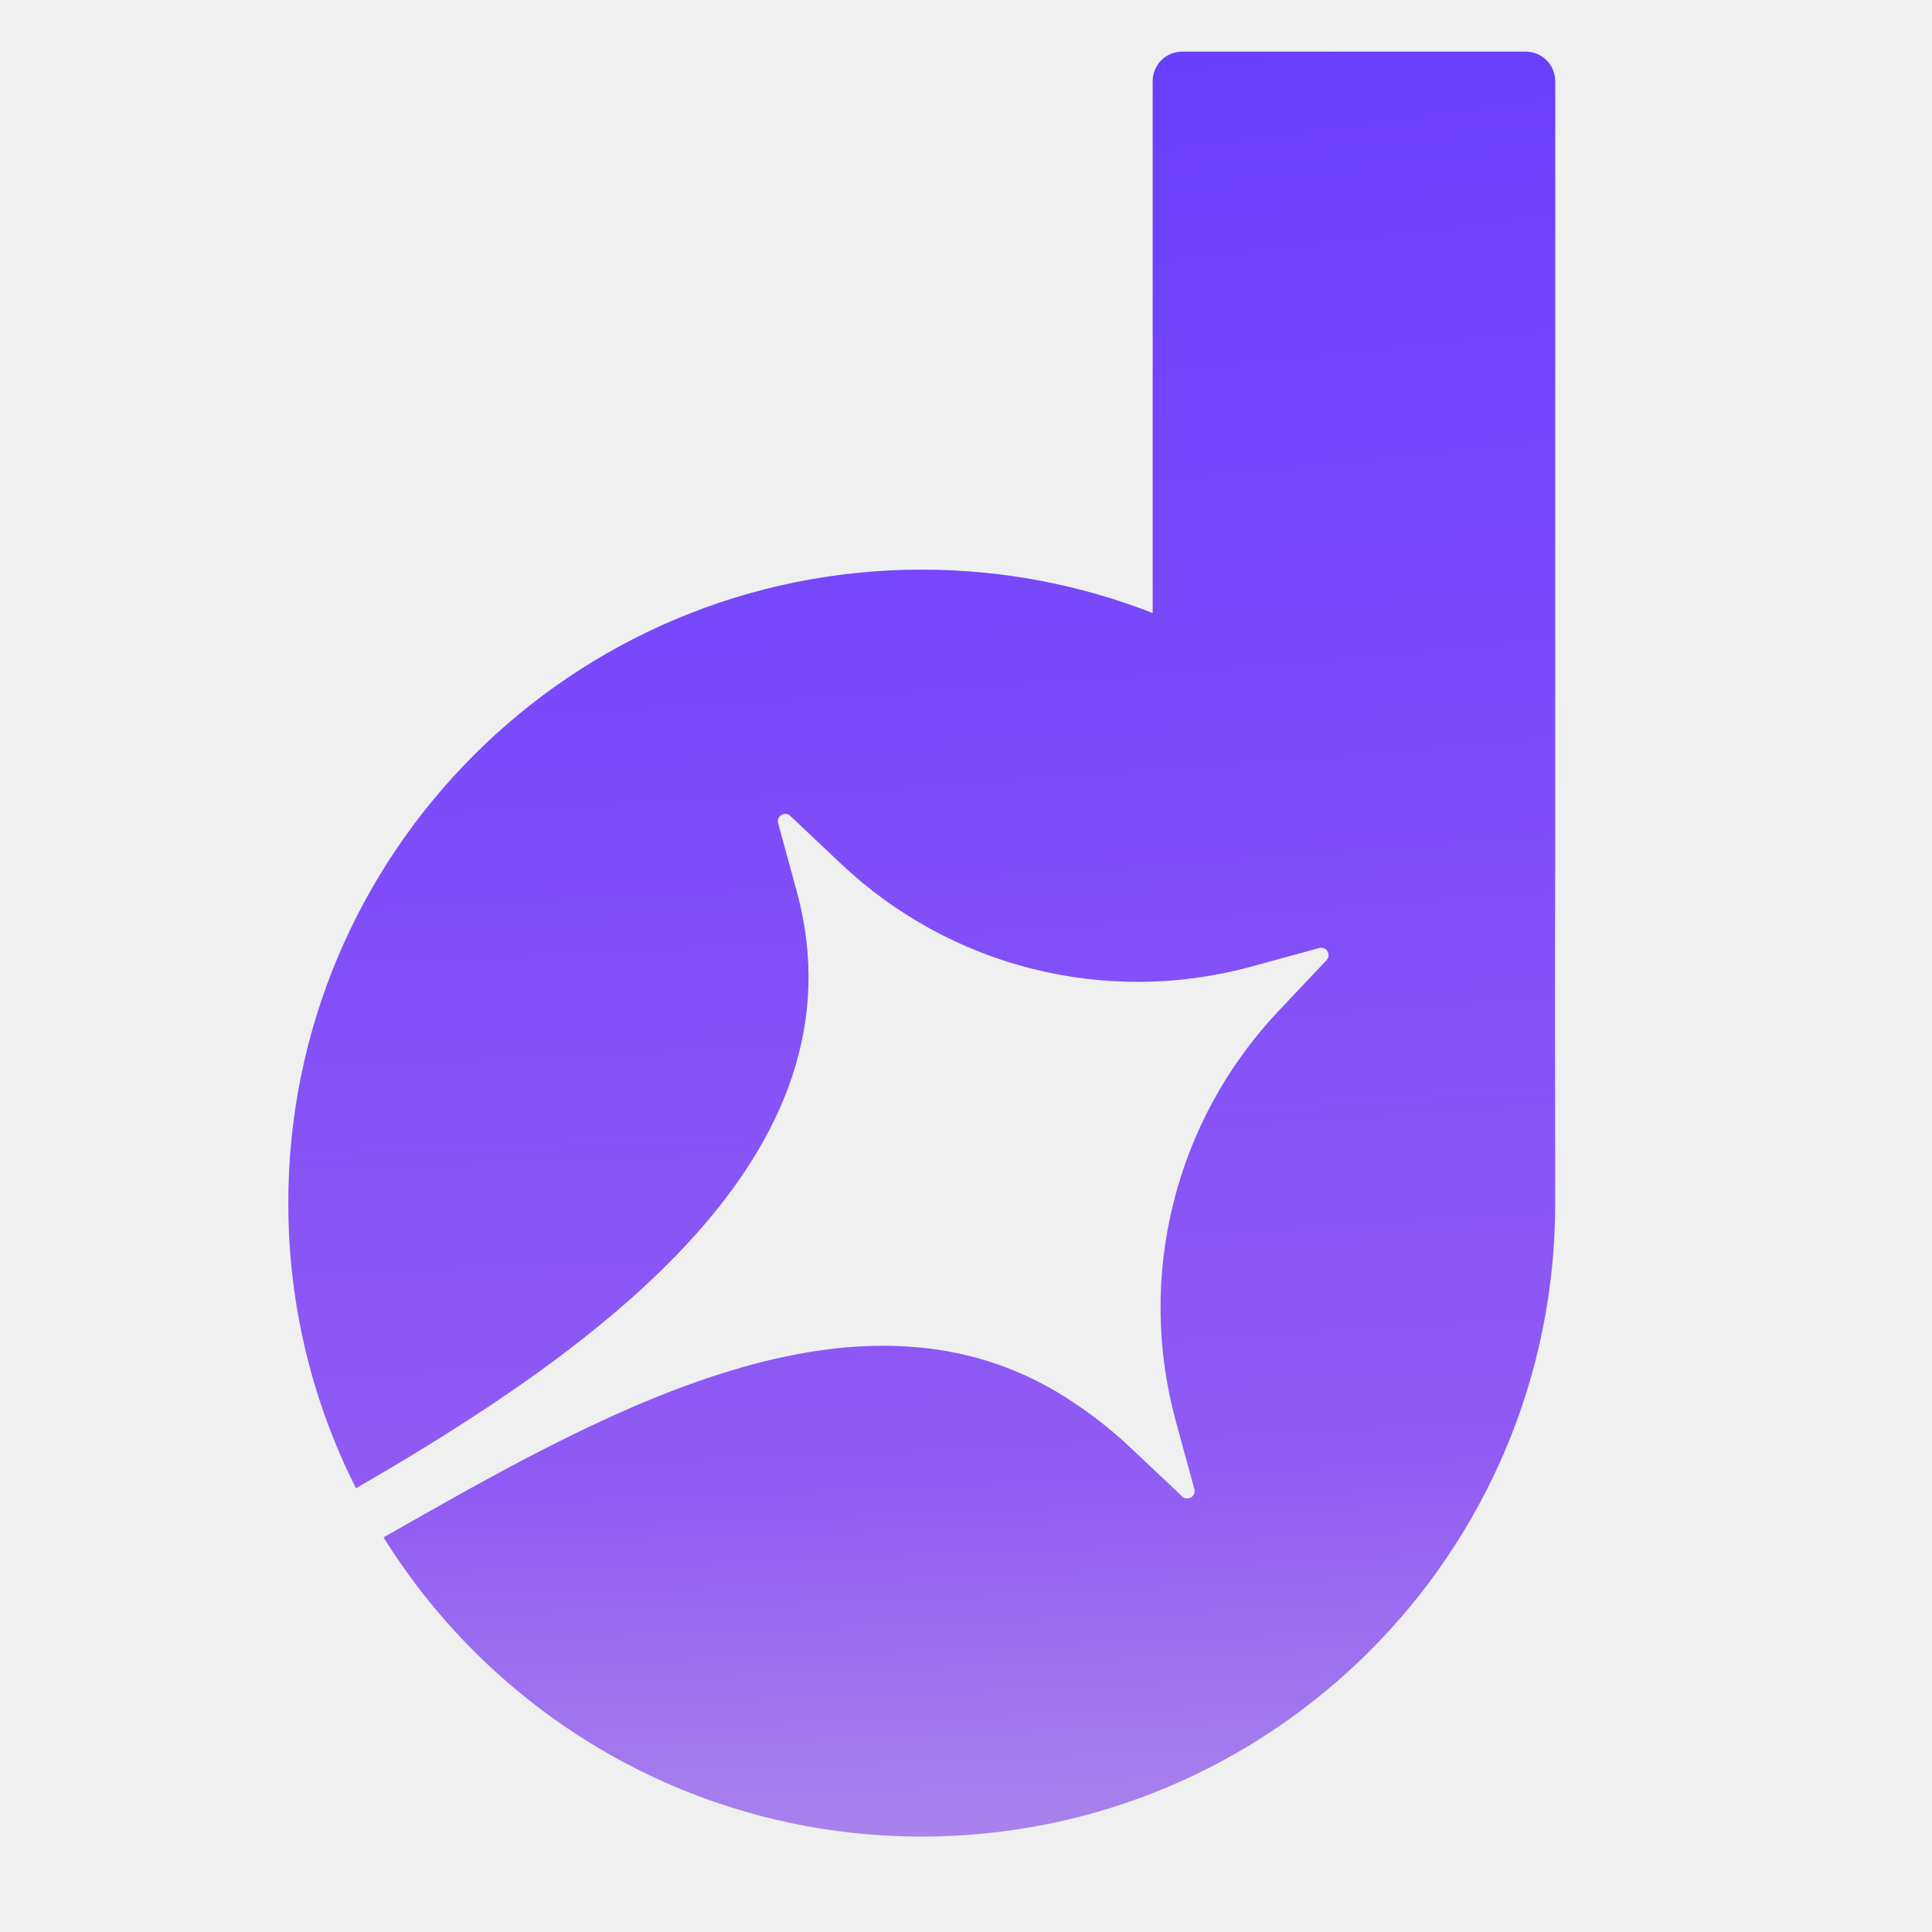
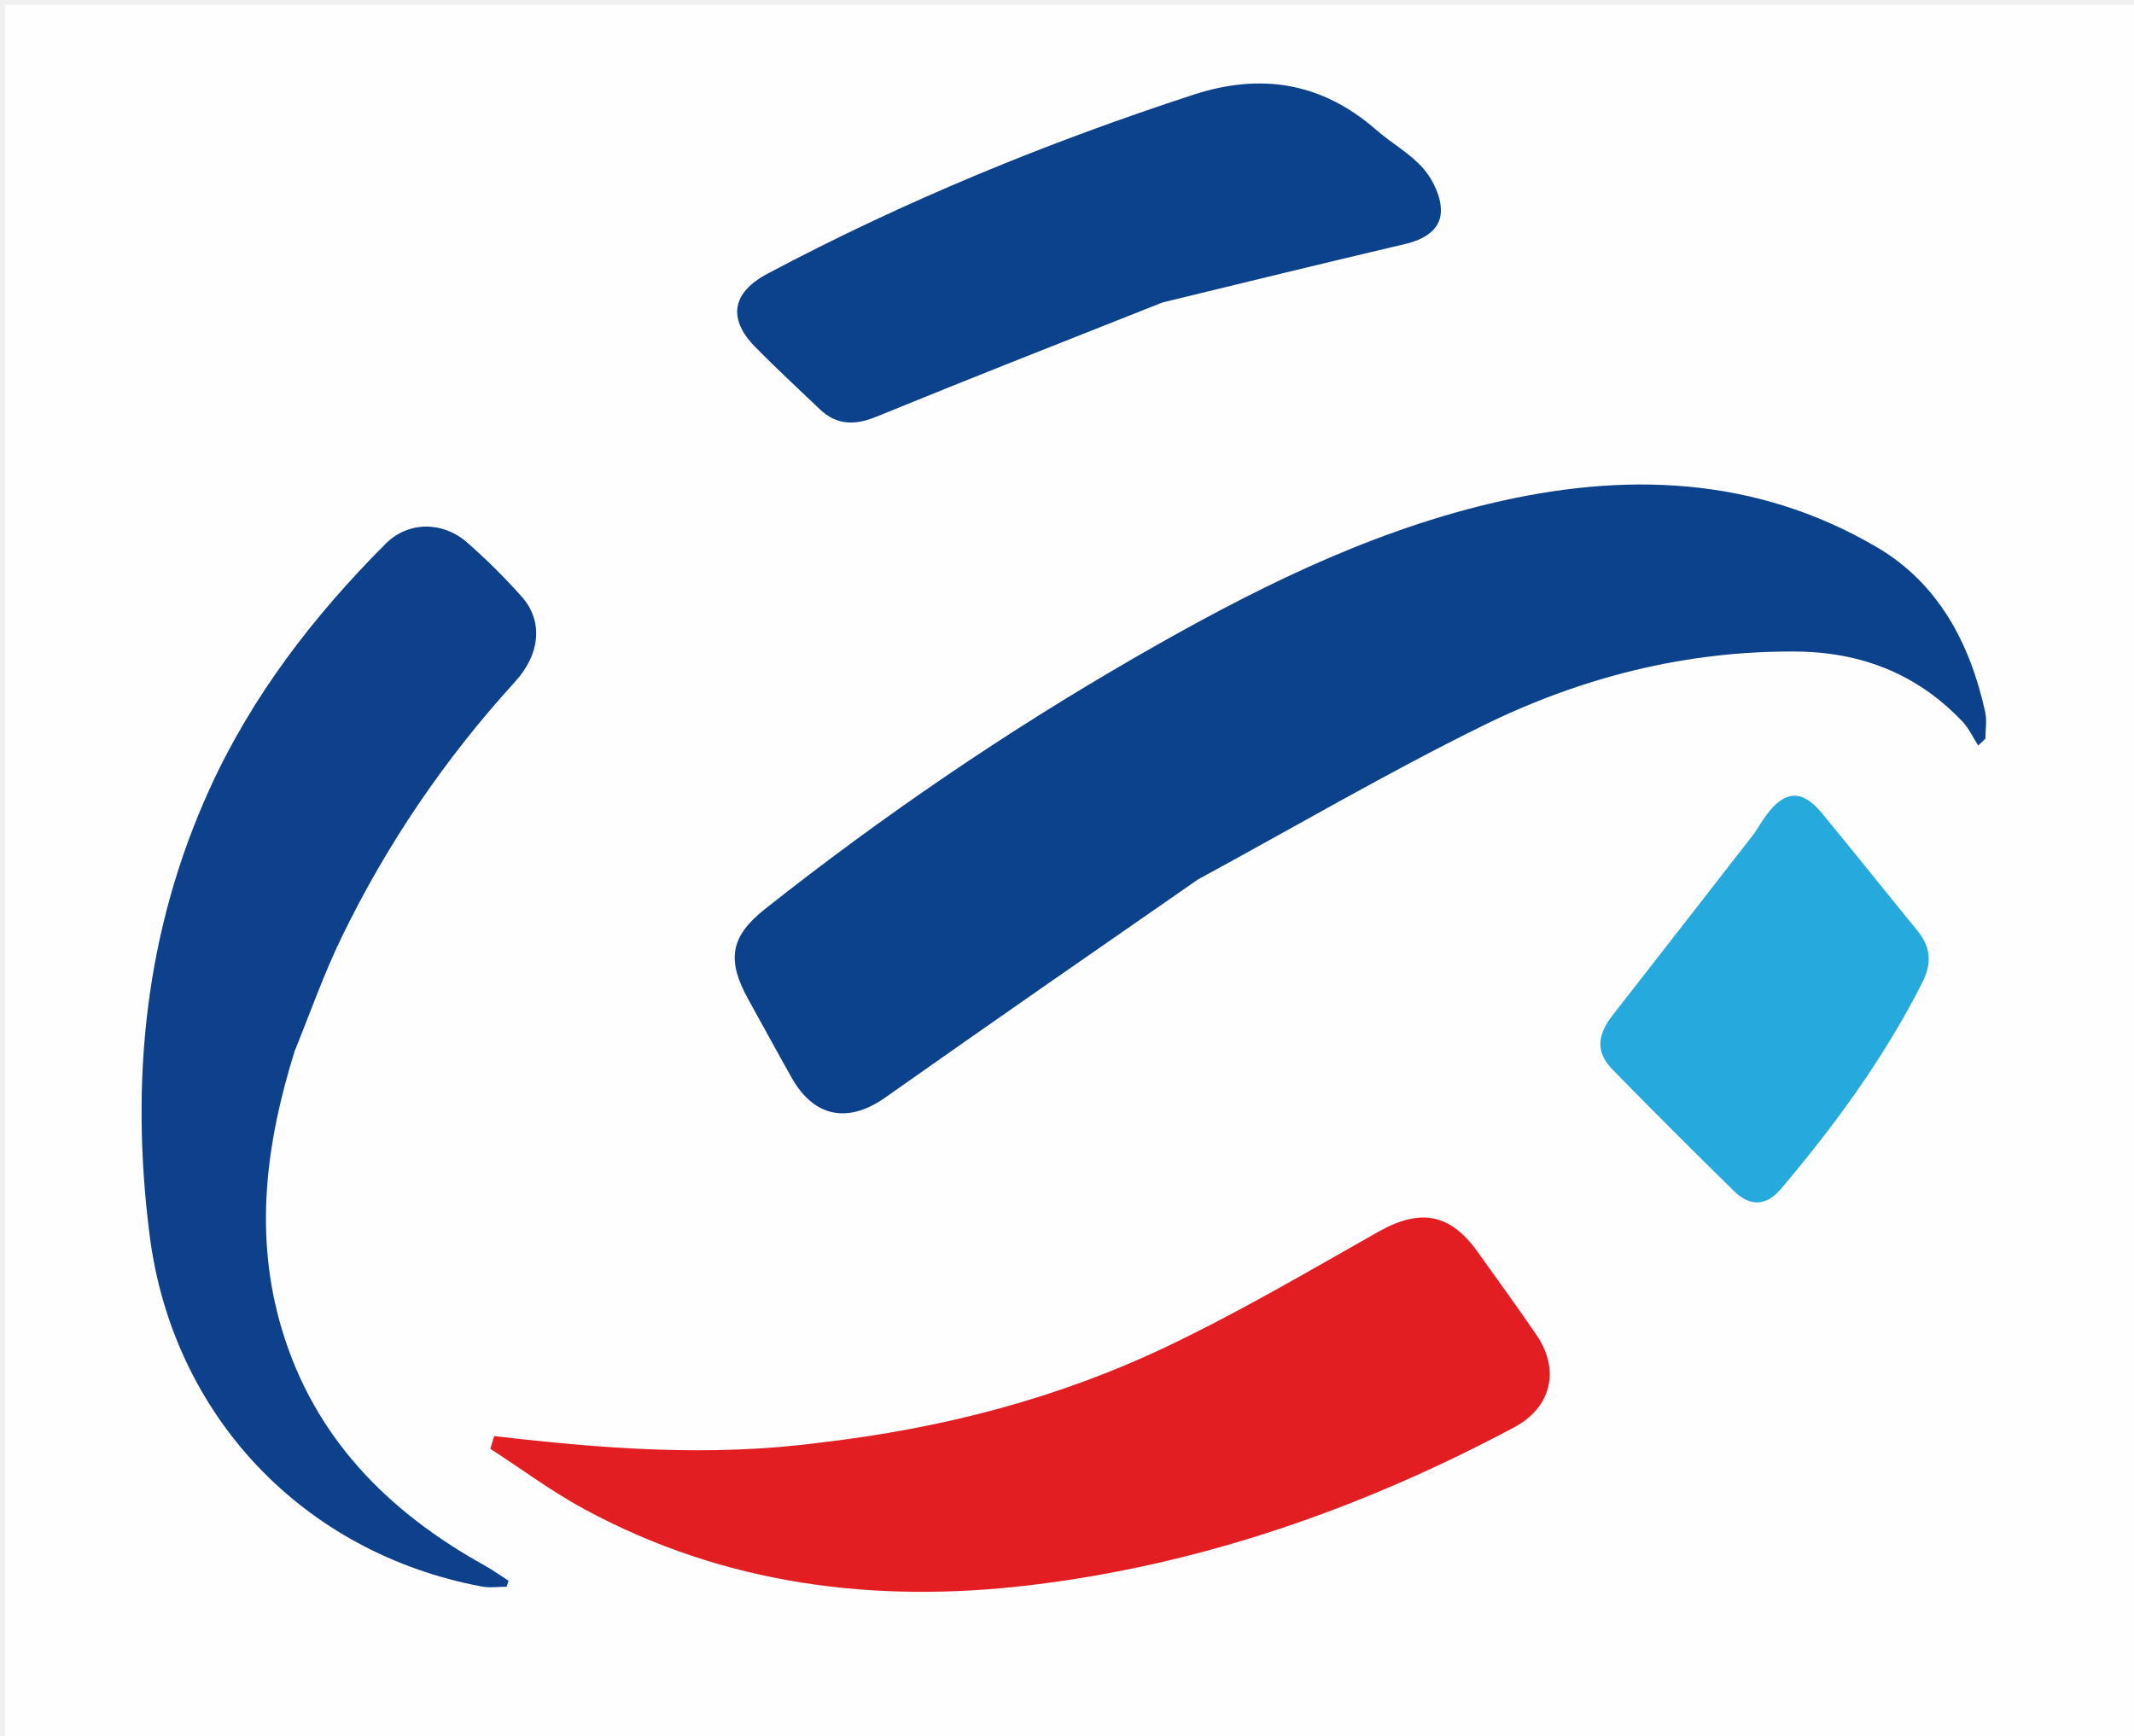
- <svg xmlns="http://www.w3.org/2000/svg" width="262" height="262" viewBox="0 0 262 262" fill="none">
-   <g clip-path="url(#clip0_31_75)" transform="translate(34, 0)">
-     <path d="M678.47 221.853C667.691 221.853 658.338 219.159 650.412 213.769C642.645 208.379 636.621 200.691 632.341 190.704C628.061 180.717 625.921 168.987 625.921 155.513C625.921 142.039 628.061 130.308 632.341 120.321C636.621 110.335 642.724 102.646 650.65 97.257C658.576 91.867 667.849 89.172 678.47 89.172C687.347 89.172 695.115 90.995 701.772 94.641C708.589 98.287 713.741 103.439 717.228 110.097V50.176H747.664V219H718.655L717.942 200.215C714.454 207.032 709.223 212.342 702.248 216.147C695.273 219.951 687.347 221.853 678.47 221.853ZM687.743 197.124C694.084 197.124 699.395 195.539 703.675 192.369C708.113 189.198 711.442 184.522 713.661 178.34C716.039 171.999 717.228 164.39 717.228 155.513C717.228 146.477 716.039 138.868 713.661 132.686C711.442 126.504 708.113 121.827 703.675 118.657C699.395 115.486 694.084 113.901 687.743 113.901C678.549 113.901 671.178 117.626 665.63 125.077C660.24 132.369 657.545 142.514 657.545 155.513C657.545 168.194 660.24 178.34 665.63 185.949C671.178 193.399 678.549 197.124 687.743 197.124Z" fill="url(#paint0_radial_31_75)" />
-     <path d="M541.208 221.853C527.892 221.853 517.192 218.841 509.108 212.818C501.023 206.635 496.981 198.075 496.981 187.137C496.981 176.2 500.389 167.64 507.205 161.457C514.022 155.275 524.405 150.836 538.354 148.142L580.442 139.819C580.442 130.784 578.381 124.047 574.259 119.608C570.138 115.011 564.035 112.712 555.95 112.712C548.658 112.712 542.872 114.456 538.592 117.943C534.471 121.272 531.617 126.107 530.032 132.448L499.121 131.021C501.657 117.547 507.839 107.243 517.668 100.11C527.496 92.818 540.257 89.172 555.95 89.172C574.021 89.172 587.654 93.769 596.848 102.963C606.201 111.999 610.877 124.998 610.877 141.959V188.089C610.877 191.418 611.432 193.716 612.542 194.984C613.81 196.252 615.633 196.886 618.011 196.886H622.053V219C621.102 219.317 619.517 219.555 617.297 219.713C615.237 219.872 613.097 219.951 610.877 219.951C605.646 219.951 600.97 219.159 596.848 217.573C592.727 215.83 589.556 212.897 587.337 208.775C585.118 204.495 584.008 198.709 584.008 191.418L586.624 193.32C585.356 198.868 582.582 203.861 578.302 208.3C574.18 212.58 568.949 215.909 562.608 218.287C556.267 220.664 549.134 221.853 541.208 221.853ZM547.39 199.74C554.206 199.74 560.072 198.392 564.986 195.698C569.9 193.003 573.704 189.277 576.399 184.522C579.094 179.766 580.442 174.139 580.442 167.64V160.506L547.628 167.164C540.812 168.591 535.897 170.731 532.885 173.584C530.032 176.279 528.605 179.846 528.605 184.284C528.605 189.198 530.191 193.003 533.361 195.698C536.69 198.392 541.366 199.74 547.39 199.74Z" fill="url(#paint1_radial_31_75)" />
-     <path d="M391.414 254.667V231.127H407.583C411.704 231.127 414.716 230.493 416.618 229.225C418.679 227.956 420.264 225.816 421.374 222.804L424.941 214.007H416.143L370.727 92.025H402.352L434.214 185.473L464.65 92.025H496.275L446.579 232.316C443.725 240.242 439.683 245.948 434.452 249.436C429.379 252.923 422.246 254.667 413.052 254.667H391.414Z" fill="url(#paint2_radial_31_75)" />
-     <path d="M227.022 219V50.176H283.138C310.087 50.176 330.774 57.547 345.199 72.29C359.783 86.874 367.075 107.719 367.075 134.826C367.075 161.774 359.941 182.54 345.675 197.124C331.408 211.708 311.038 219 284.565 219H227.022ZM257.934 192.131H283.138C300.734 192.131 313.812 187.375 322.372 177.864C330.932 168.353 335.212 154.007 335.212 134.826C335.212 115.328 330.932 100.823 322.372 91.312C313.812 81.801 300.734 77.045 283.138 77.045H257.934V192.131Z" fill="url(#paint3_radial_31_75)" />
-     <path d="M172.905 7C175.114 7 176.905 8.791 176.905 11V117.027C176.836 132.404 176.905 147.784 176.905 163.154C176.905 210.598 138.444 249.059 91 249.06C60.191 249.06 33.171 232.842 18.01 208.478L21.781 206.339C49.706 190.498 83.113 172.306 110.311 189.365C113.524 191.381 116.566 193.725 119.383 196.384L126.317 202.93C127.052 203.623 128.235 202.913 127.969 201.938L125.454 192.74C120.073 173.056 125.335 151.99 139.342 137.149L145.888 130.215C146.581 129.48 145.871 128.297 144.896 128.563L135.698 131.079C116.014 136.461 94.948 131.197 80.107 117.19L73.173 110.645C72.438 109.951 71.255 110.661 71.522 111.636L74.036 120.834C83.836 156.679 46.969 182.951 14.273 201.826C8.403 190.203 5.094 177.065 5.094 163.154C5.094 115.71 43.556 77.248 91 77.248C102.05 77.248 112.613 79.335 122.315 83.135V11C122.316 8.791 124.106 7 126.315 7H172.905Z" fill="url(#paint4_radial_31_75)" />
-   </g>
-   <defs>
-     <radialGradient id="paint0_radial_31_75" cx="0" cy="0" r="1" gradientTransform="matrix(948 397 -1407.85 306.453 -115.5 -142)" gradientUnits="userSpaceOnUse">
-       <stop offset="0.048" stop-color="#100C30" />
-       <stop offset="0.304" stop-color="#653BFF" />
-       <stop offset="0.7" stop-color="#905BF4" />
-       <stop offset="1" stop-color="#D9D9D9" />
-     </radialGradient>
-     <radialGradient id="paint1_radial_31_75" cx="0" cy="0" r="1" gradientTransform="matrix(948 397 -1407.85 306.453 -115.5 -142)" gradientUnits="userSpaceOnUse">
-       <stop offset="0.048" stop-color="#100C30" />
-       <stop offset="0.304" stop-color="#653BFF" />
-       <stop offset="0.7" stop-color="#905BF4" />
-       <stop offset="1" stop-color="#D9D9D9" />
-     </radialGradient>
-     <radialGradient id="paint2_radial_31_75" cx="0" cy="0" r="1" gradientTransform="matrix(948 397 -1407.85 306.453 -115.5 -142)" gradientUnits="userSpaceOnUse">
-       <stop offset="0.048" stop-color="#100C30" />
-       <stop offset="0.304" stop-color="#653BFF" />
-       <stop offset="0.7" stop-color="#905BF4" />
-       <stop offset="1" stop-color="#D9D9D9" />
-     </radialGradient>
-     <radialGradient id="paint3_radial_31_75" cx="0" cy="0" r="1" gradientTransform="matrix(948 397 -1407.85 306.453 -115.5 -142)" gradientUnits="userSpaceOnUse">
-       <stop offset="0.048" stop-color="#100C30" />
-       <stop offset="0.304" stop-color="#653BFF" />
-       <stop offset="0.7" stop-color="#905BF4" />
-       <stop offset="1" stop-color="#D9D9D9" />
-     </radialGradient>
-     <radialGradient id="paint4_radial_31_75" cx="0" cy="0" r="1" gradientTransform="matrix(948 397 -1407.85 306.453 -115.5 -142)" gradientUnits="userSpaceOnUse">
-       <stop offset="0.048" stop-color="#100C30" />
-       <stop offset="0.304" stop-color="#653BFF" />
-       <stop offset="0.7" stop-color="#905BF4" />
-       <stop offset="1" stop-color="#D9D9D9" />
-     </radialGradient>
-     <clipPath id="clip0_31_75">
-       <rect width="194" height="262" fill="white" />
-     </clipPath>
-   </defs>
+ <svg xmlns="http://www.w3.org/2000/svg" version="1.1" id="Layer_1" x="0px" y="0px" width="100%" viewBox="0 0 429 349" enable-background="new 0 0 429 349" xml:space="preserve">
+   <path fill="#FEFEFF" opacity="1" stroke="none" d=" M307,350   C204.667,350 102.833,350 1,350   C1,233.667 1,117.333 1,1   C144,1 287,1 430,1   C430,117.333 430,233.667 430,350   C389.167,350 348.333,350 307,350  M241.136,176.685   C260.083,166.371 278.725,155.439 298.061,145.916   C317.774,136.208 338.849,130.813 361.08,130.994   C374.191,131.1 385.484,135.508 394.548,145.112   C395.835,146.476 396.647,148.289 397.679,149.893   C398.161,149.433 398.644,148.973 399.126,148.513   C399.126,146.704 399.457,144.821 399.074,143.096   C396.008,129.292 389.677,117.258 377.221,109.97   C352.717,95.631 326.322,94.837 299.44,101.269   C274.009,107.355 250.892,119.108 228.411,132.054   C202.288,147.099 177.425,164.068 153.777,182.776   C146.757,188.329 146.057,193.052 150.468,200.996   C153.37,206.222 156.22,211.477 159.153,216.686   C163.642,224.659 170.499,225.931 177.935,220.685   C198.715,206.024 219.614,191.533 241.136,176.685  M164.492,290.073   C142.782,292.99 121.067,291.265 99.352,288.735   C99.089,289.584 98.827,290.434 98.565,291.284   C104.859,295.361 110.915,299.88 117.49,303.438   C145.54,318.615 175.734,322.445 206.956,318.725   C241.46,314.615 273.753,303.279 304.359,286.995   C311.804,283.034 313.696,275.521 308.938,268.5   C305.115,262.858 301.063,257.372 297.124,251.809   C291.515,243.888 285.494,242.904 277.009,247.704   C263.018,255.62 249.118,263.798 234.627,270.705   C212.757,281.129 189.486,287.205 164.492,290.073  M59.331,210.992   C62.418,203.471 65.127,195.765 68.667,188.463   C77.785,169.65 89.462,152.513 103.565,137.04   C108.644,131.468 109.211,124.817 104.879,119.961   C101.448,116.114 97.765,112.448 93.883,109.056   C88.979,104.772 82.066,104.779 77.522,109.33   C63.083,123.791 50.695,139.872 42.187,158.523   C29.128,187.152 26.139,217.317 30.074,248.299   C34.679,284.557 60.895,312.248 96.875,318.983   C98.477,319.283 100.184,319.022 101.842,319.022   C101.97,318.622 102.098,318.223 102.226,317.823   C100.65,316.807 99.125,315.698 97.489,314.79   C78.001,303.978 63.186,289.079 56.654,267.238   C51.057,248.525 53.394,230.039 59.331,210.992  M234.093,60.69   C250.209,56.801 266.311,52.851 282.451,49.065   C286.215,48.182 289.528,46.279 289.662,42.583   C289.765,39.717 288.159,36.244 286.216,33.983   C283.566,30.897 279.762,28.832 276.648,26.107   C265.752,16.572 253.502,14.61 239.909,19.048   C210.374,28.691 181.739,40.454 154.282,55.036   C147.178,58.808 146.211,64.054 151.826,69.765   C156.024,74.036 160.429,78.103 164.761,82.241   C168.193,85.521 171.828,85.56 176.194,83.773   C195.174,76.005 214.268,68.513 234.093,60.69  M352.41,167.894   C343.025,179.945 333.654,192.008 324.247,204.042   C320.987,208.211 320.779,211.572 324.223,215.096   C332.248,223.307 340.379,231.418 348.576,239.458   C351.825,242.645 355.074,242.513 358.022,239.034   C368.896,226.199 378.765,212.678 386.412,197.599   C388.434,193.611 388.136,190.397 385.416,187.07   C378.996,179.219 372.683,171.282 366.231,163.458   C362.269,158.653 358.737,158.874 355.025,163.981   C354.245,165.053 353.569,166.201 352.41,167.894  z" />
+   <path fill="#0C418B" opacity="1" stroke="none" d=" M240.801,176.83   C219.614,191.533 198.715,206.024 177.935,220.685   C170.499,225.931 163.642,224.659 159.153,216.686   C156.22,211.477 153.37,206.222 150.468,200.996   C146.057,193.052 146.757,188.329 153.777,182.776   C177.425,164.068 202.288,147.099 228.411,132.054   C250.892,119.108 274.009,107.355 299.44,101.269   C326.322,94.837 352.717,95.631 377.221,109.97   C389.677,117.258 396.008,129.292 399.074,143.096   C399.457,144.821 399.126,146.704 399.126,148.513   C398.644,148.973 398.161,149.433 397.679,149.893   C396.647,148.289 395.835,146.476 394.548,145.112   C385.484,135.508 374.191,131.1 361.08,130.994   C338.849,130.813 317.774,136.208 298.061,145.916   C278.725,155.439 260.083,166.371 240.801,176.83  z" />
+   <path fill="#E31E23" opacity="1" stroke="none" d=" M164.943,290.04   C189.486,287.205 212.757,281.129 234.627,270.705   C249.118,263.798 263.018,255.62 277.009,247.704   C285.494,242.904 291.515,243.888 297.124,251.809   C301.063,257.372 305.115,262.858 308.938,268.5   C313.696,275.521 311.804,283.034 304.359,286.995   C273.753,303.279 241.46,314.615 206.956,318.725   C175.734,322.445 145.54,318.615 117.49,303.438   C110.915,299.88 104.859,295.361 98.565,291.284   C98.827,290.434 99.089,289.584 99.352,288.735   C121.067,291.265 142.782,292.99 164.943,290.04  z" />
+   <path fill="#0D418C" opacity="1" stroke="none" d=" M59.218,211.377   C53.394,230.039 51.057,248.525 56.654,267.238   C63.186,289.079 78.001,303.978 97.489,314.79   C99.125,315.698 100.65,316.807 102.226,317.823   C102.098,318.223 101.97,318.622 101.842,319.022   C100.184,319.022 98.477,319.283 96.875,318.983   C60.895,312.248 34.679,284.557 30.074,248.299   C26.139,217.317 29.128,187.152 42.187,158.523   C50.695,139.872 63.083,123.791 77.522,109.33   C82.066,104.779 88.979,104.772 93.883,109.056   C97.765,112.448 101.448,116.114 104.879,119.961   C109.211,124.817 108.644,131.468 103.565,137.04   C89.462,152.513 77.785,169.65 68.667,188.463   C65.127,195.765 62.418,203.471 59.218,211.377  z" />
+   <path fill="#0C418B" opacity="1" stroke="none" d=" M233.707,60.805   C214.268,68.513 195.174,76.005 176.194,83.773   C171.828,85.56 168.193,85.521 164.761,82.241   C160.429,78.103 156.024,74.036 151.826,69.765   C146.211,64.054 147.178,58.808 154.282,55.036   C181.739,40.454 210.374,28.691 239.909,19.048   C253.502,14.61 265.752,16.572 276.648,26.107   C279.762,28.832 283.566,30.897 286.216,33.983   C288.159,36.244 289.765,39.717 289.662,42.583   C289.528,46.279 286.215,48.182 282.451,49.065   C266.311,52.851 250.209,56.801 233.707,60.805  z" />
+   <path fill="#26AADD" opacity="1" stroke="none" d=" M352.628,167.604   C353.569,166.201 354.245,165.053 355.025,163.981   C358.737,158.874 362.269,158.653 366.231,163.458   C372.683,171.282 378.996,179.219 385.416,187.07   C388.136,190.397 388.434,193.611 386.412,197.599   C378.765,212.678 368.896,226.199 358.022,239.034   C355.074,242.513 351.825,242.645 348.576,239.458   C340.379,231.418 332.248,223.307 324.223,215.096   C320.779,211.572 320.987,208.211 324.247,204.042   C333.654,192.008 343.025,179.945 352.628,167.604  z" />
</svg>
